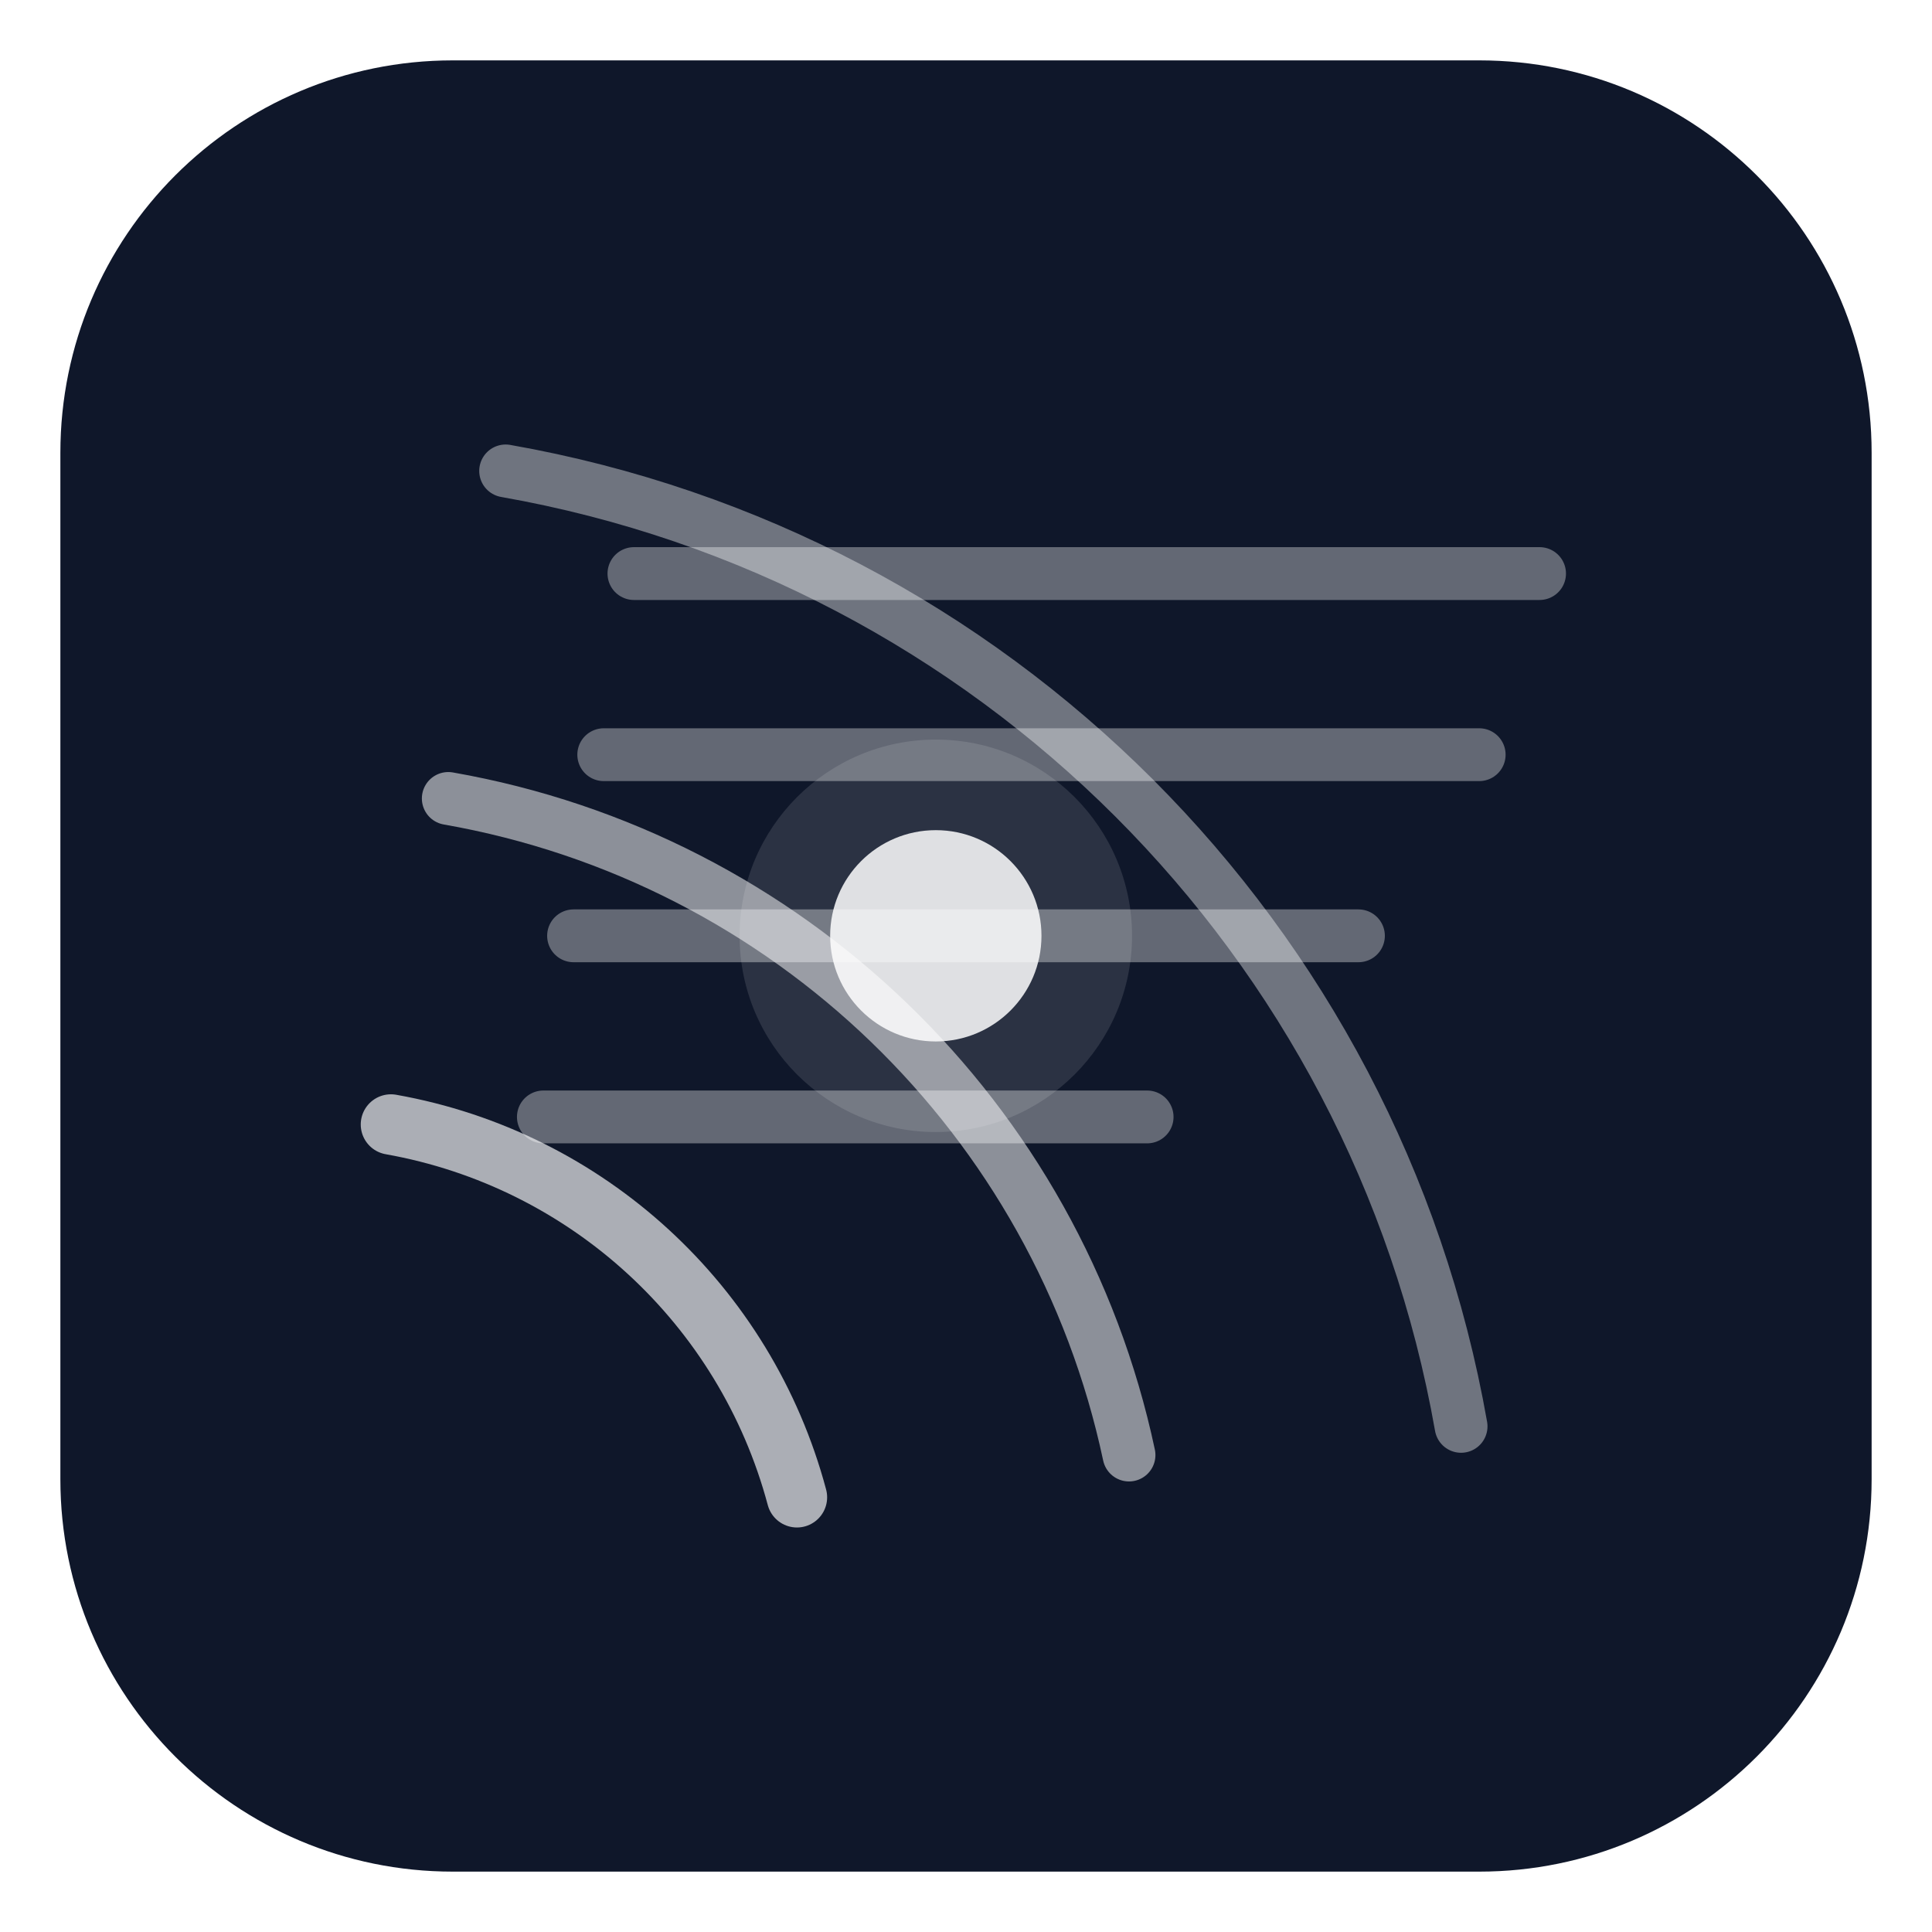
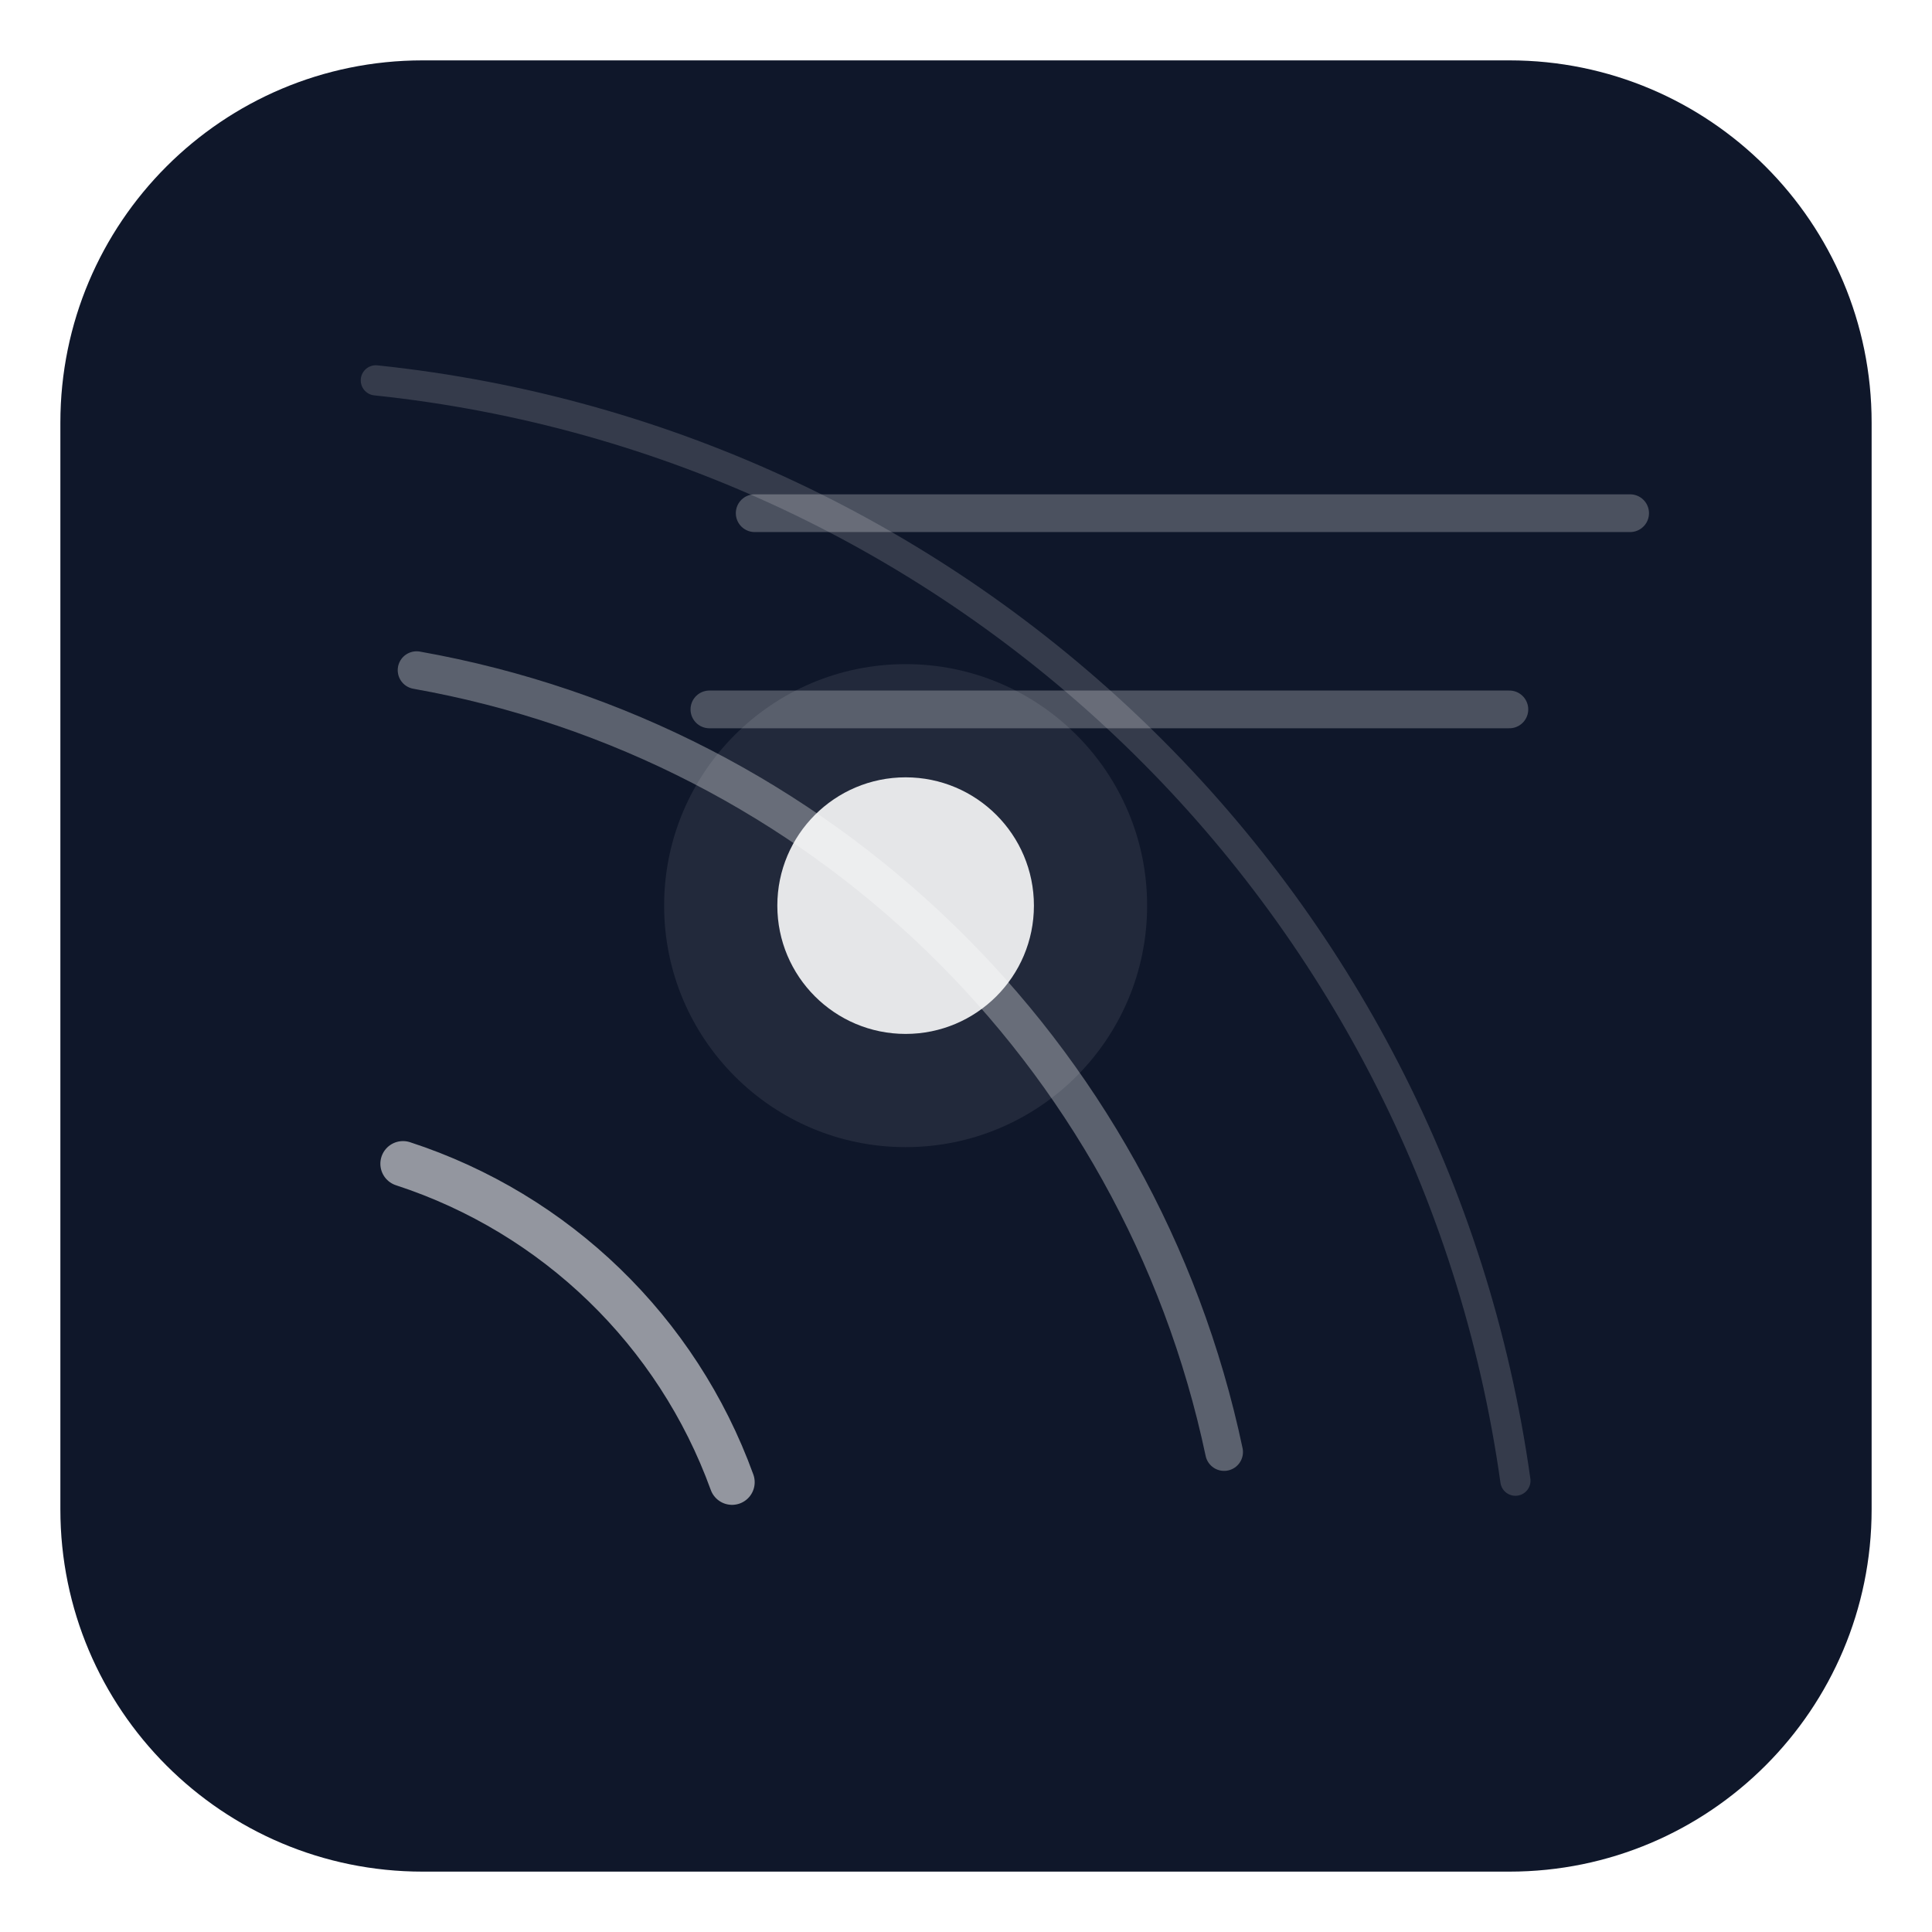
<svg xmlns="http://www.w3.org/2000/svg" viewBox="0 0 128 128" width="128" height="128">
-   <rect x="4" y="4" width="120" height="120" rx="26" ry="26" fill="#0f172a" />
-   <path d="M 52.8 99.2 A 34 34 0 0 0 25.9 74.5" fill="none" stroke="rgba(255,255,255,0.65)" stroke-width="4" stroke-linecap="round" />
-   <path d="M 74.8 96.4 A 56 56 0 0 0 29.7 52.9" fill="none" stroke="rgba(255,255,255,0.52)" stroke-width="3.5" stroke-linecap="round" />
-   <path d="M 96.8 94.5 A 78 78 0 0 0 33.5 31.2" fill="none" stroke="rgba(255,255,255,0.40)" stroke-width="3.5" stroke-linecap="round" />
-   <line x1="42" y1="38" x2="102" y2="38" stroke="rgba(255,255,255,0.35)" stroke-width="3.5" stroke-linecap="round" />
-   <line x1="40" y1="50" x2="98" y2="50" stroke="rgba(255,255,255,0.35)" stroke-width="3.5" stroke-linecap="round" />
-   <line x1="38" y1="62" x2="90" y2="62" stroke="rgba(255,255,255,0.35)" stroke-width="3.5" stroke-linecap="round" />
-   <line x1="36" y1="74" x2="76" y2="74" stroke="rgba(255,255,255,0.35)" stroke-width="3.5" stroke-linecap="round" />
-   <circle cx="62" cy="62" r="13" fill="rgba(255,255,255,0.12)" />
-   <circle cx="62" cy="62" r="7" fill="rgba(255,255,255,0.85)" />
+   <rect x="4" y="4" width="120" height="120" rx="24" ry="24" fill="#0f172a" />
+   <path d="M 48.5 98.2 A 34.6 34.6 0 0 0 26.7 77.1" fill="none" stroke="rgba(255,255,255,0.55)" stroke-width="3" stroke-linecap="round" />
+   <path d="M 81.1 96.2 A 66.6 66.6 0 0 0 27.6 44.4" fill="none" stroke="rgba(255,255,255,0.32)" stroke-width="2.5" stroke-linecap="round" />
+   <path d="M 100.4 98.1 A 85.2 85.2 0 0 0 24.9 25.2" fill="none" stroke="rgba(255,255,255,0.16)" stroke-width="2" stroke-linecap="round" />
+   <line x1="50" y1="34" x2="108" y2="34" stroke="rgba(255,255,255,0.25)" stroke-width="2.5" stroke-linecap="round" />
+   <line x1="47" y1="47" x2="100" y2="47" stroke="rgba(255,255,255,0.25)" stroke-width="2.5" stroke-linecap="round" />
+   <circle cx="60" cy="60" r="16" fill="rgba(255,255,255,0.08)" />
+   <circle cx="60" cy="60" r="8.5" fill="rgba(255,255,255,0.88)" />
</svg>
